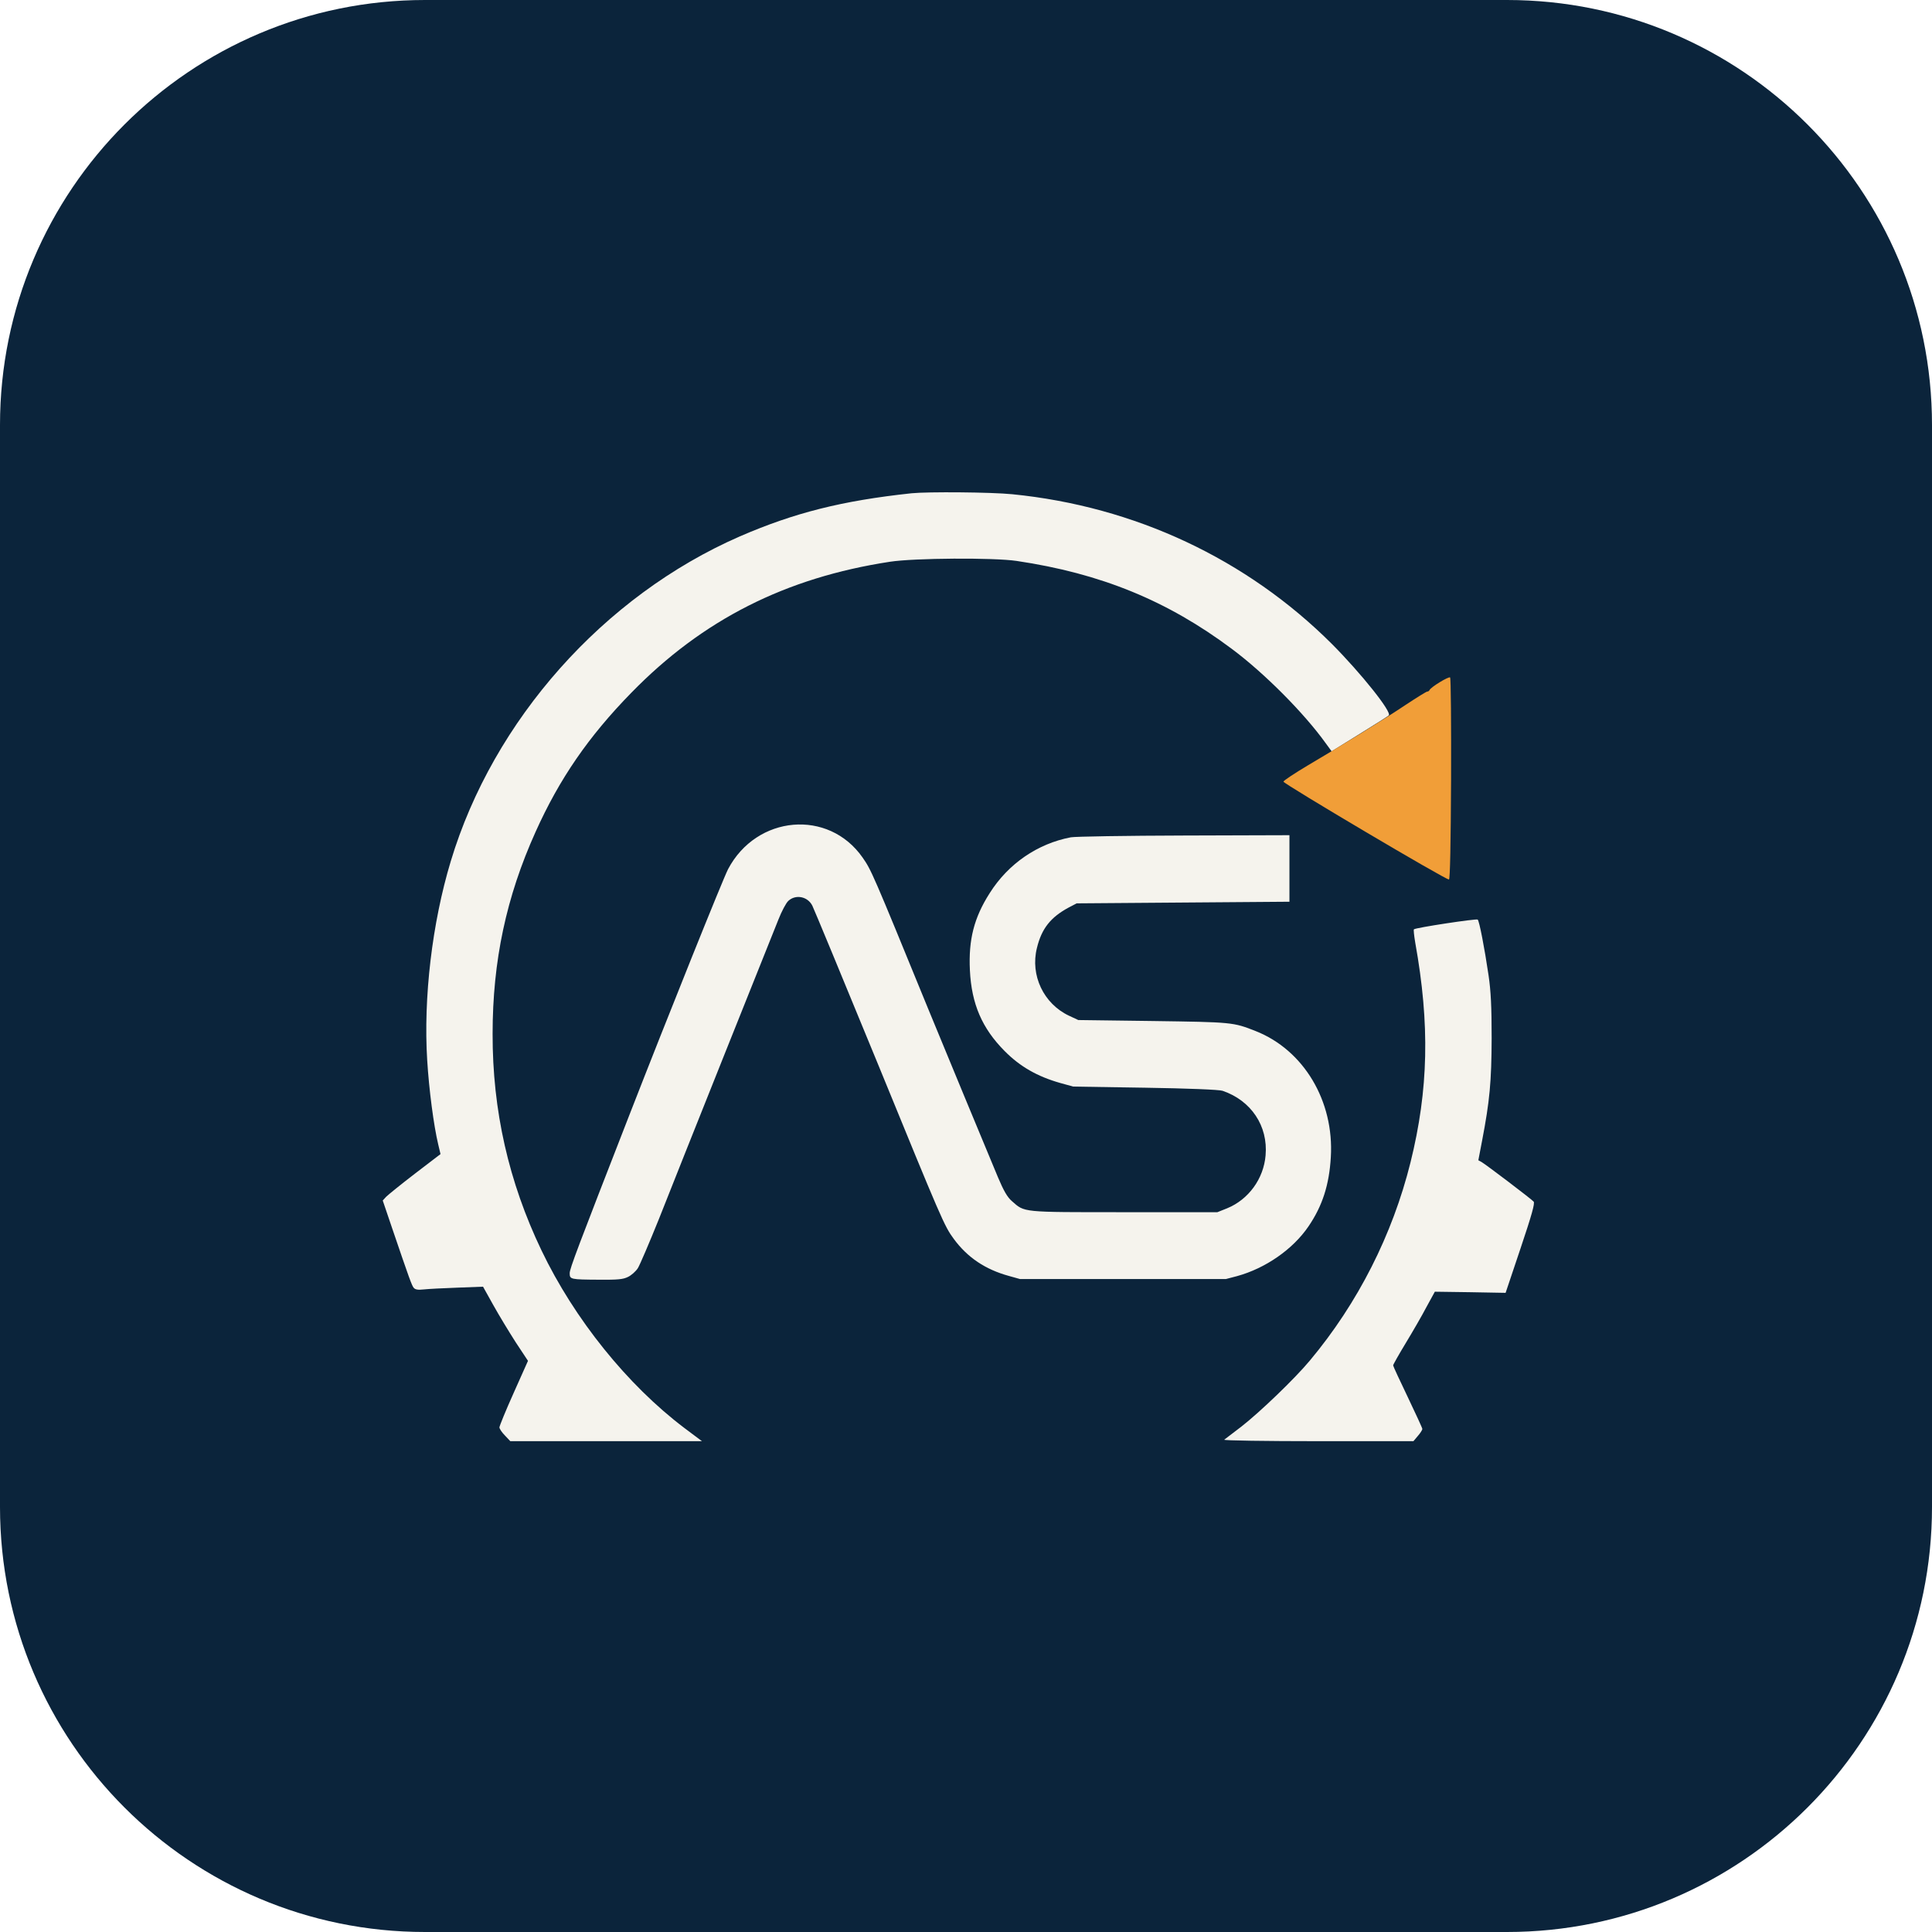
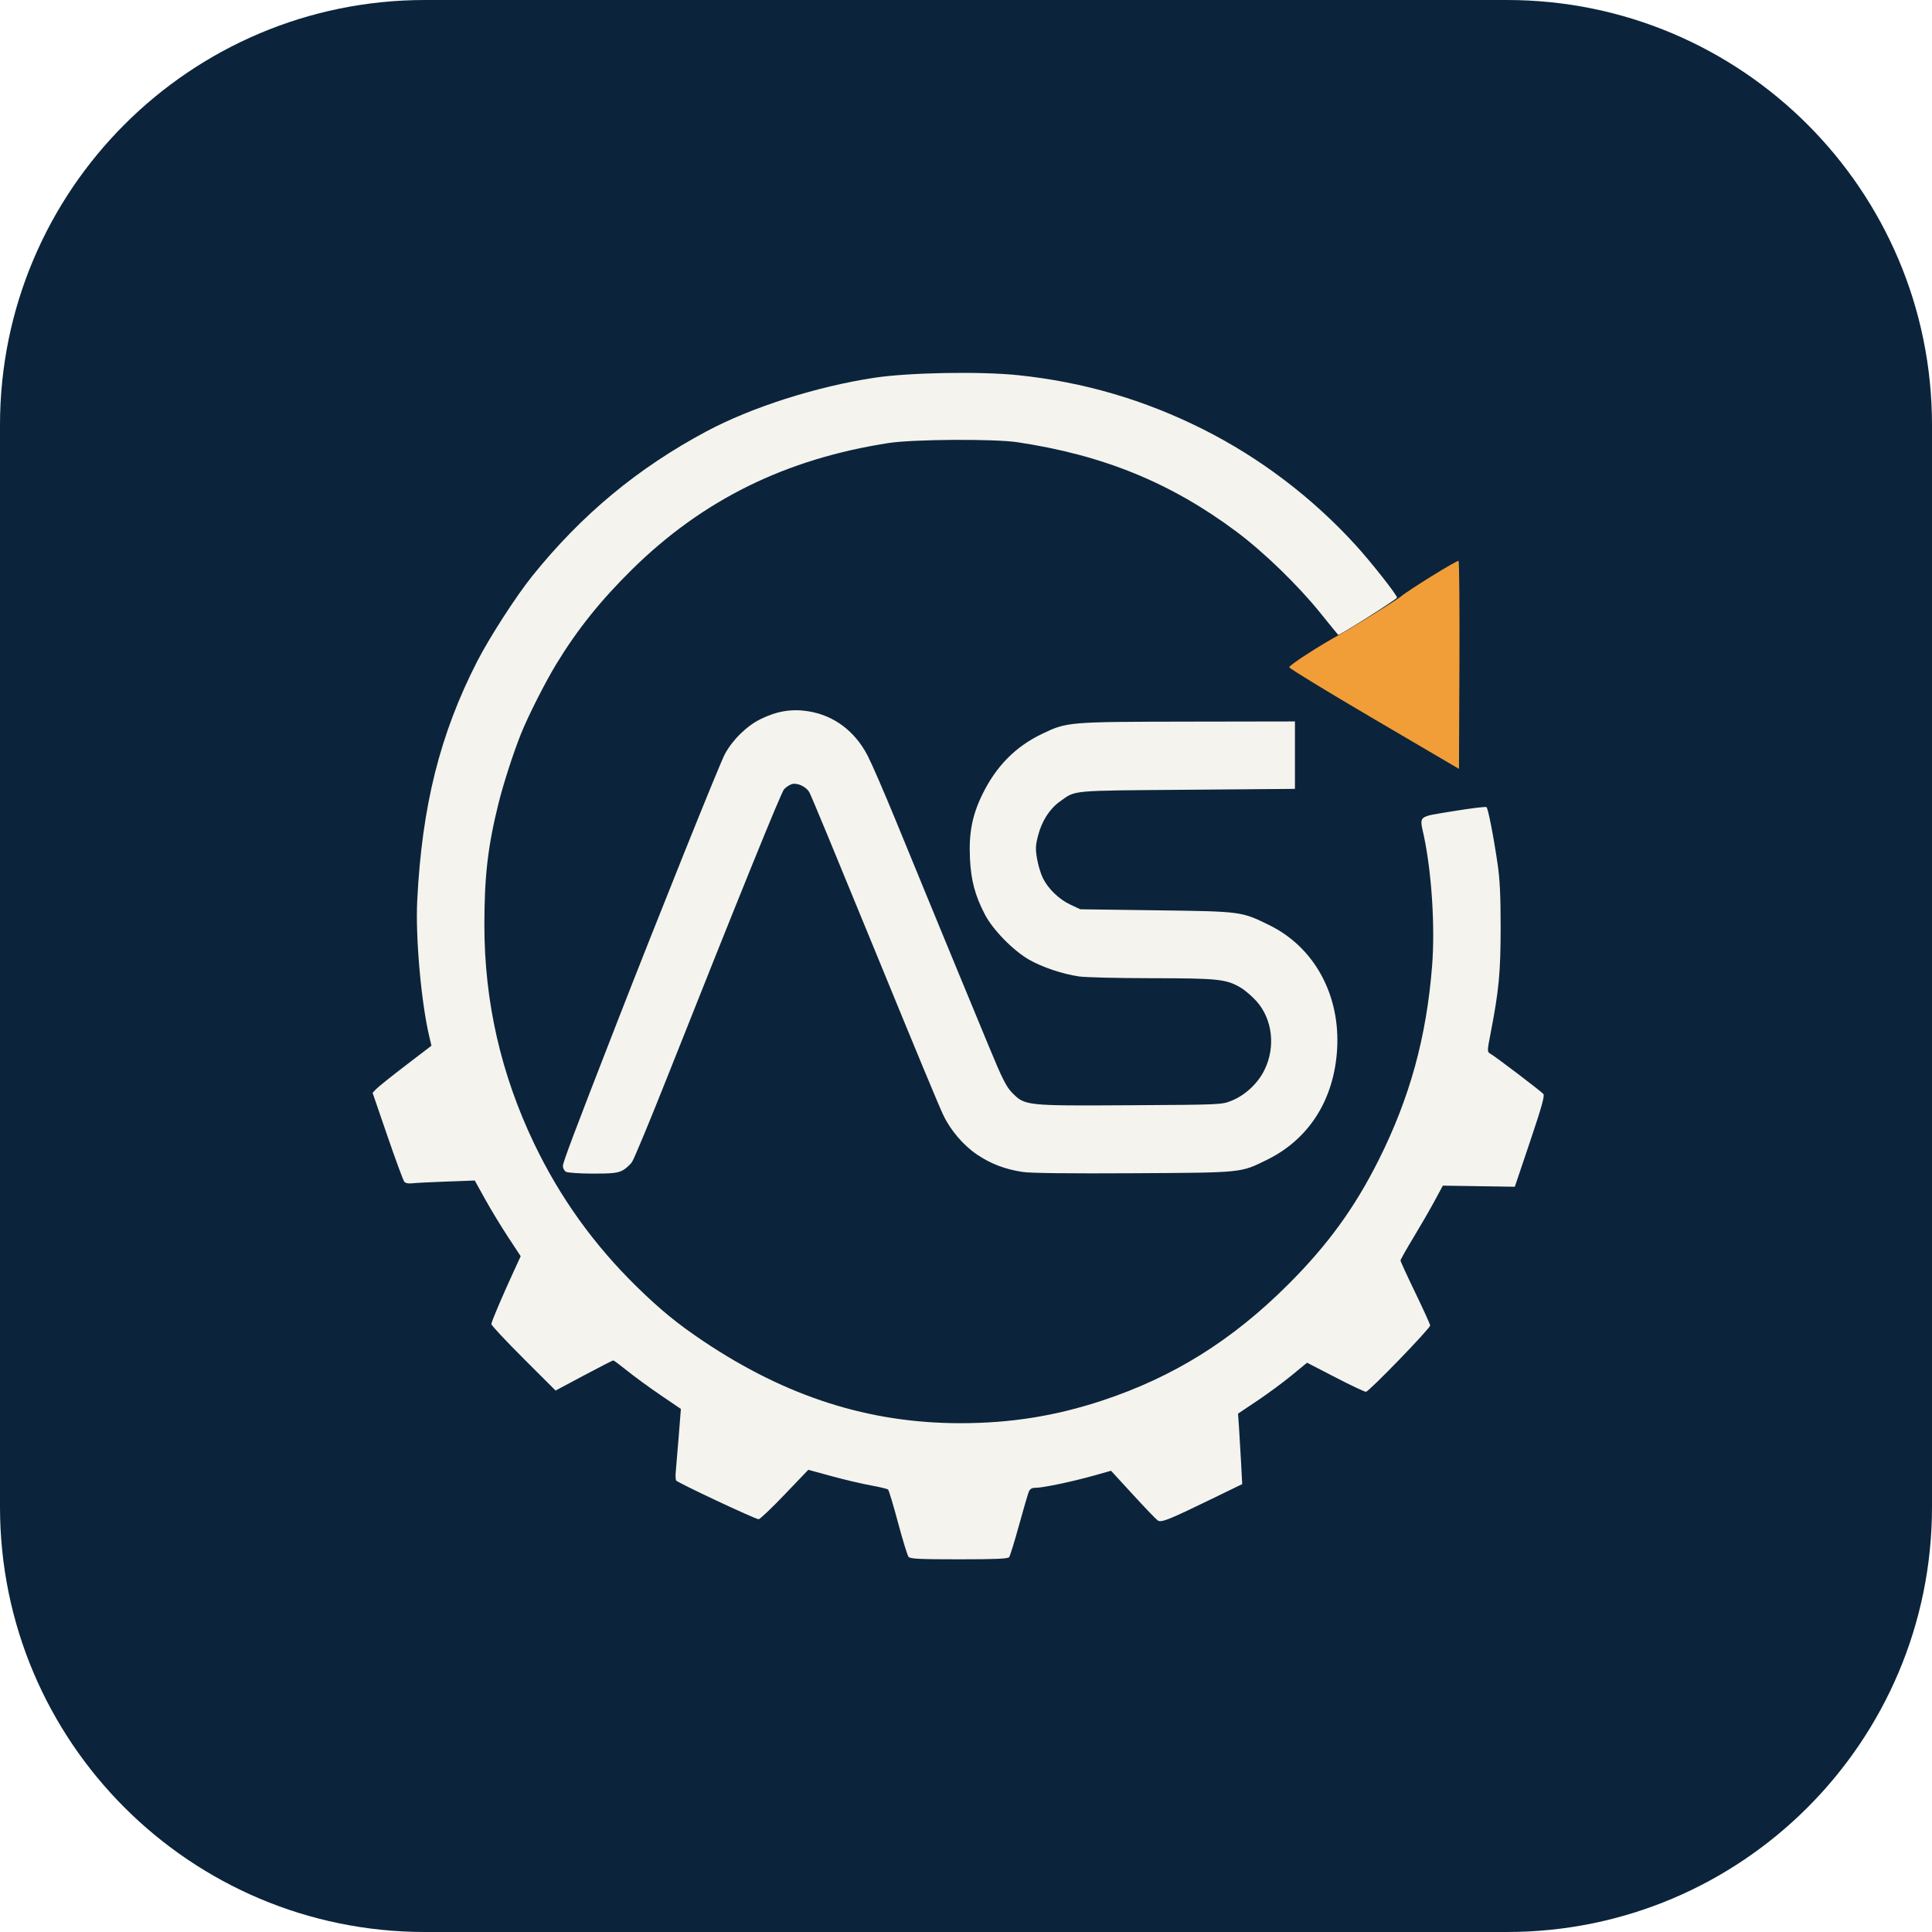
<svg xmlns="http://www.w3.org/2000/svg" viewBox="0 0 100 100" role="img" aria-label="Allround Systems app icon">
  <rect width="100" height="100" rx="22" fill="#0B243B" />
  <g transform="translate(8 8) scale(0.84)">
-     <path fill="#F5F3ED" fill-rule="evenodd" d="M32.65 78.47 C29.14 75.82 25.87 71.76 23.84 67.52 C21.82 63.30 20.82 58.90 20.83 54.18 C20.83 49.70 21.67 45.74 23.48 41.73 C24.95 38.46 26.74 35.86 29.38 33.16 C33.77 28.66 38.89 26.07 45.32 25.09 C46.81 24.86 51.71 24.83 53.12 25.04 C58.31 25.81 62.41 27.49 66.38 30.46 C68.38 31.95 70.83 34.41 72.17 36.28 L72.53 36.77 L74.24 35.71 C75.18 35.13 76.00 34.61 76.05 34.56 C76.26 34.36 74.35 31.97 72.55 30.16 C67.30 24.92 60.40 21.68 52.85 20.93 C51.55 20.80 47.66 20.77 46.65 20.87 C42.36 21.33 39.43 22.07 36.06 23.53 C27.68 27.19 20.87 34.84 18.25 43.55 C17.10 47.36 16.56 51.96 16.80 55.81 C16.91 57.61 17.20 59.83 17.48 61.00 L17.62 61.59 L16.05 62.79 C15.19 63.45 14.39 64.10 14.27 64.22 L14.06 64.45 L14.63 66.13 C15.70 69.27 15.85 69.69 15.97 69.83 C16.06 69.94 16.24 69.97 16.58 69.93 C16.85 69.90 17.79 69.85 18.66 69.82 L20.24 69.76 L20.87 70.89 C21.22 71.52 21.84 72.54 22.25 73.18 L23.01 74.33 L22.13 76.30 C21.64 77.39 21.25 78.35 21.25 78.43 C21.25 78.51 21.40 78.74 21.59 78.93 L21.92 79.28 L27.83 79.28 L33.73 79.28 L32.65 78.47 Z M77.84 78.96 C78.00 78.78 78.12 78.58 78.12 78.53 C78.12 78.47 77.71 77.59 77.22 76.56 C76.73 75.54 76.32 74.66 76.32 74.61 C76.32 74.56 76.67 73.94 77.10 73.23 C77.53 72.52 78.11 71.52 78.38 71.00 L78.89 70.07 L81.07 70.10 L83.25 70.14 L84.17 67.40 C84.87 65.32 85.06 64.62 84.98 64.52 C84.84 64.36 82.06 62.25 81.77 62.08 L81.57 61.97 L81.80 60.77 C82.27 58.32 82.38 57.14 82.39 54.44 C82.39 52.50 82.34 51.53 82.20 50.58 C81.95 48.88 81.63 47.23 81.53 47.14 C81.45 47.07 77.70 47.64 77.60 47.74 C77.57 47.76 77.61 48.13 77.68 48.55 C78.59 53.60 78.50 57.63 77.39 62.10 C76.28 66.56 74.15 70.77 71.19 74.31 C70.27 75.42 68.10 77.50 66.97 78.38 C66.44 78.78 65.97 79.15 65.91 79.19 C65.86 79.24 68.46 79.28 71.69 79.28 L77.57 79.28 L77.84 78.96 Z M29.17 69.16 C29.38 69.06 29.65 68.82 29.78 68.62 C29.90 68.43 30.49 67.05 31.09 65.56 C31.68 64.07 33.49 59.51 35.12 55.44 C36.75 51.37 38.24 47.64 38.44 47.14 C38.64 46.63 38.91 46.12 39.05 45.99 C39.50 45.57 40.24 45.71 40.53 46.28 C40.66 46.55 42.42 50.80 44.61 56.13 C48.51 65.66 48.66 66.02 49.25 66.82 C50.09 67.96 51.19 68.70 52.65 69.10 L53.33 69.29 L59.67 69.29 L66.01 69.29 L66.70 69.11 C68.45 68.63 70.14 67.46 71.10 66.05 C71.96 64.79 72.38 63.49 72.48 61.78 C72.69 58.32 70.81 55.18 67.85 54.01 C66.46 53.46 66.39 53.46 61.52 53.39 L56.92 53.33 L56.34 53.06 C54.78 52.32 53.95 50.57 54.37 48.89 C54.66 47.69 55.22 46.99 56.34 46.39 L56.82 46.14 L63.37 46.09 L69.93 46.04 L69.93 43.99 L69.93 41.94 L63.44 41.96 C59.87 41.97 56.73 42.02 56.46 42.07 C54.41 42.46 52.60 43.70 51.46 45.51 C50.49 47.03 50.15 48.38 50.24 50.26 C50.34 52.34 50.99 53.84 52.38 55.24 C53.33 56.20 54.40 56.81 55.81 57.21 L56.61 57.43 L61.05 57.50 C63.65 57.54 65.62 57.62 65.81 57.69 C67.57 58.29 68.62 59.86 68.46 61.67 C68.34 63.11 67.41 64.39 66.09 64.93 L65.49 65.17 L59.73 65.17 C53.37 65.17 53.63 65.19 52.83 64.49 C52.55 64.25 52.32 63.85 51.97 63.02 C51.12 60.99 48.67 55.07 47.67 52.64 C44.23 44.23 44.16 44.08 43.63 43.32 C41.53 40.31 37.10 40.70 35.34 44.03 C35.02 44.65 31.67 52.99 29.25 59.20 C26.06 67.39 25.58 68.65 25.58 68.93 C25.58 69.31 25.63 69.32 27.38 69.33 C28.54 69.34 28.87 69.31 29.17 69.16 Z" />
-     <path fill="#F19E38" fill-rule="evenodd" d="M79.89 38.48 C79.90 35.08 79.88 32.27 79.83 32.22 C79.75 32.14 78.63 32.82 78.56 33.00 C78.54 33.05 78.48 33.09 78.42 33.09 C78.37 33.09 77.77 33.46 77.09 33.91 C75.62 34.89 73.15 36.41 71.06 37.64 C70.24 38.13 69.56 38.58 69.56 38.64 C69.56 38.77 79.60 44.72 79.76 44.67 C79.83 44.65 79.87 42.47 79.89 38.48 Z" />
+     <path fill="#F5F3ED" fill-rule="evenodd" d="M52.659 86.425 C52.716 86.351 52.989 85.468 53.266 84.462 C53.543 83.457 53.815 82.526 53.871 82.392 C53.946 82.216 54.064 82.151 54.305 82.151 C54.748 82.151 56.558 81.771 57.872 81.402 L58.937 81.103 L60.281 82.567 C61.020 83.373 61.707 84.089 61.807 84.159 C62.028 84.313 62.441 84.150 65.150 82.834 L67.020 81.925 L66.948 80.560 C66.908 79.808 66.850 78.831 66.819 78.387 L66.763 77.581 L67.929 76.802 C68.570 76.374 69.527 75.669 70.055 75.234 L71.016 74.445 L72.749 75.341 C73.703 75.834 74.556 76.237 74.644 76.237 C74.824 76.237 78.602 72.334 78.602 72.149 C78.602 72.085 78.191 71.181 77.688 70.139 C77.185 69.098 76.774 68.202 76.774 68.147 C76.774 68.092 77.131 67.458 77.566 66.739 C78.002 66.019 78.589 65.004 78.870 64.482 L79.382 63.534 L81.600 63.568 L83.817 63.602 L84.757 60.816 C85.469 58.703 85.667 57.995 85.577 57.886 C85.439 57.720 82.615 55.574 82.309 55.403 C82.108 55.290 82.108 55.264 82.340 54.069 C82.836 51.501 82.942 50.378 82.944 47.634 C82.945 45.675 82.897 44.669 82.756 43.710 C82.504 41.989 82.174 40.301 82.072 40.210 C82.026 40.170 81.106 40.282 80.027 40.459 C77.781 40.828 77.941 40.690 78.219 42.009 C78.701 44.306 78.909 47.616 78.720 50.000 C78.370 54.408 77.346 58.127 75.427 61.956 C73.948 64.908 72.281 67.200 69.847 69.629 C66.401 73.069 62.777 75.330 58.387 76.779 C55.502 77.731 52.740 78.172 49.655 78.172 C44.029 78.172 38.934 76.546 33.816 73.117 C32.237 72.058 31.178 71.194 29.746 69.795 C27.075 67.186 24.986 64.276 23.389 60.941 C21.341 56.661 20.323 52.193 20.323 47.480 C20.323 44.464 20.535 42.636 21.191 39.988 C21.494 38.768 22.104 36.879 22.576 35.700 C23.023 34.586 24.065 32.526 24.761 31.384 C26.050 29.267 27.488 27.471 29.421 25.567 C33.777 21.275 38.894 18.754 45.236 17.774 C46.747 17.540 51.733 17.510 53.172 17.726 C58.453 18.517 62.624 20.220 66.667 23.238 C68.354 24.498 70.463 26.542 71.840 28.254 C72.424 28.979 72.916 29.583 72.935 29.598 C72.999 29.646 76.559 27.392 76.559 27.303 C76.559 27.137 74.967 25.115 74.012 24.068 C71.338 21.133 68.113 18.686 64.597 16.922 C60.983 15.110 57.253 14.018 53.226 13.596 C50.898 13.351 46.483 13.430 44.355 13.753 C40.777 14.297 36.797 15.567 34.015 17.052 C29.774 19.316 26.314 22.189 23.275 25.968 C22.274 27.213 20.637 29.751 19.876 31.237 C17.586 35.711 16.477 40.135 16.185 45.968 C16.072 48.206 16.424 52.197 16.920 54.311 L17.061 54.912 L15.465 56.132 C14.588 56.803 13.772 57.457 13.653 57.584 L13.435 57.816 L14.351 60.482 C14.855 61.948 15.321 63.213 15.387 63.292 C15.458 63.378 15.644 63.418 15.845 63.392 C16.031 63.368 16.981 63.319 17.957 63.284 L19.731 63.219 L20.370 64.372 C20.721 65.005 21.358 66.055 21.784 66.703 L22.560 67.883 L22.184 68.700 C21.416 70.368 20.753 71.928 20.753 72.065 C20.753 72.143 21.643 73.096 22.731 74.183 L24.710 76.160 L26.454 75.230 C27.413 74.719 28.228 74.302 28.266 74.303 C28.303 74.304 28.696 74.597 29.140 74.954 C29.583 75.311 30.505 75.983 31.189 76.448 L32.431 77.293 L32.297 78.996 C32.223 79.933 32.142 80.900 32.117 81.146 C32.092 81.392 32.103 81.643 32.141 81.705 C32.223 81.837 37.009 84.084 37.221 84.090 C37.301 84.092 38.022 83.408 38.824 82.569 L40.282 81.043 L41.727 81.438 C42.522 81.655 43.608 81.910 44.140 82.006 C44.672 82.101 45.148 82.216 45.198 82.261 C45.248 82.306 45.524 83.223 45.812 84.300 C46.100 85.377 46.391 86.325 46.460 86.408 C46.562 86.531 47.140 86.559 49.570 86.559 C51.830 86.559 52.580 86.527 52.659 86.425 Z M28.815 62.607 C29.021 62.504 29.296 62.260 29.426 62.066 C29.556 61.871 30.518 59.553 31.565 56.915 C36.021 45.688 38.607 39.312 38.787 39.113 C38.892 38.996 39.090 38.858 39.226 38.806 C39.572 38.673 40.163 38.941 40.358 39.319 C40.501 39.596 41.820 42.778 44.516 49.355 C47.157 55.796 48.324 58.604 48.605 59.194 C49.054 60.135 49.846 61.060 50.690 61.626 C51.540 62.196 52.417 62.529 53.501 62.692 C53.991 62.765 56.409 62.793 60.329 62.770 C67.108 62.730 66.899 62.751 68.548 61.941 C71.129 60.674 72.673 58.249 72.866 55.161 C73.077 51.798 71.471 48.846 68.689 47.482 C66.961 46.634 66.990 46.638 61.720 46.568 L57.043 46.505 L56.435 46.220 C55.724 45.887 55.054 45.237 54.728 44.564 C54.601 44.301 54.442 43.768 54.376 43.380 C54.274 42.783 54.284 42.564 54.442 41.960 C54.680 41.052 55.153 40.315 55.790 39.862 C56.780 39.156 56.318 39.199 63.602 39.140 L70.269 39.086 L70.269 37.009 L70.269 34.931 L63.661 34.942 C56.268 34.955 56.224 34.959 54.677 35.701 C53.050 36.482 51.863 37.685 51.017 39.409 C50.382 40.703 50.168 41.803 50.244 43.382 C50.310 44.733 50.557 45.659 51.165 46.828 C51.651 47.761 52.892 49.034 53.871 49.601 C54.679 50.069 55.952 50.497 56.975 50.645 C57.367 50.702 59.382 50.750 61.452 50.752 C65.523 50.756 66.034 50.810 66.912 51.325 C67.177 51.480 67.618 51.856 67.891 52.160 C68.888 53.269 69.089 54.988 68.388 56.412 C67.983 57.236 67.206 57.961 66.366 58.300 C65.757 58.546 65.713 58.548 60.127 58.580 C53.678 58.618 53.632 58.613 52.846 57.813 C52.481 57.442 52.240 56.963 51.428 55.000 C50.890 53.699 50.040 51.642 49.538 50.430 C49.037 49.218 48.239 47.282 47.765 46.129 C47.291 44.976 46.337 42.653 45.645 40.968 C44.953 39.282 44.188 37.519 43.945 37.050 C43.152 35.516 41.853 34.548 40.257 34.300 C39.251 34.144 38.337 34.296 37.350 34.783 C36.487 35.208 35.622 36.055 35.141 36.943 C34.825 37.528 30.996 47.061 28.406 53.710 C25.876 60.208 25.161 62.103 25.161 62.320 C25.161 62.457 25.246 62.619 25.349 62.680 C25.453 62.740 26.191 62.791 26.989 62.792 C28.161 62.795 28.513 62.759 28.815 62.607 Z" />
+     <path fill="#F19E38" fill-rule="evenodd" d="M80.350 25.039 C80.280 24.970 77.230 26.856 76.776 27.250 C76.585 27.416 73.655 29.239 73.111 29.532 C71.862 30.201 69.893 31.472 69.918 31.593 C69.933 31.671 72.293 33.111 75.161 34.793 L80.376 37.853 L80.404 31.486 C80.419 27.985 80.395 25.084 80.350 25.039 Z" />
  </g>
</svg>
